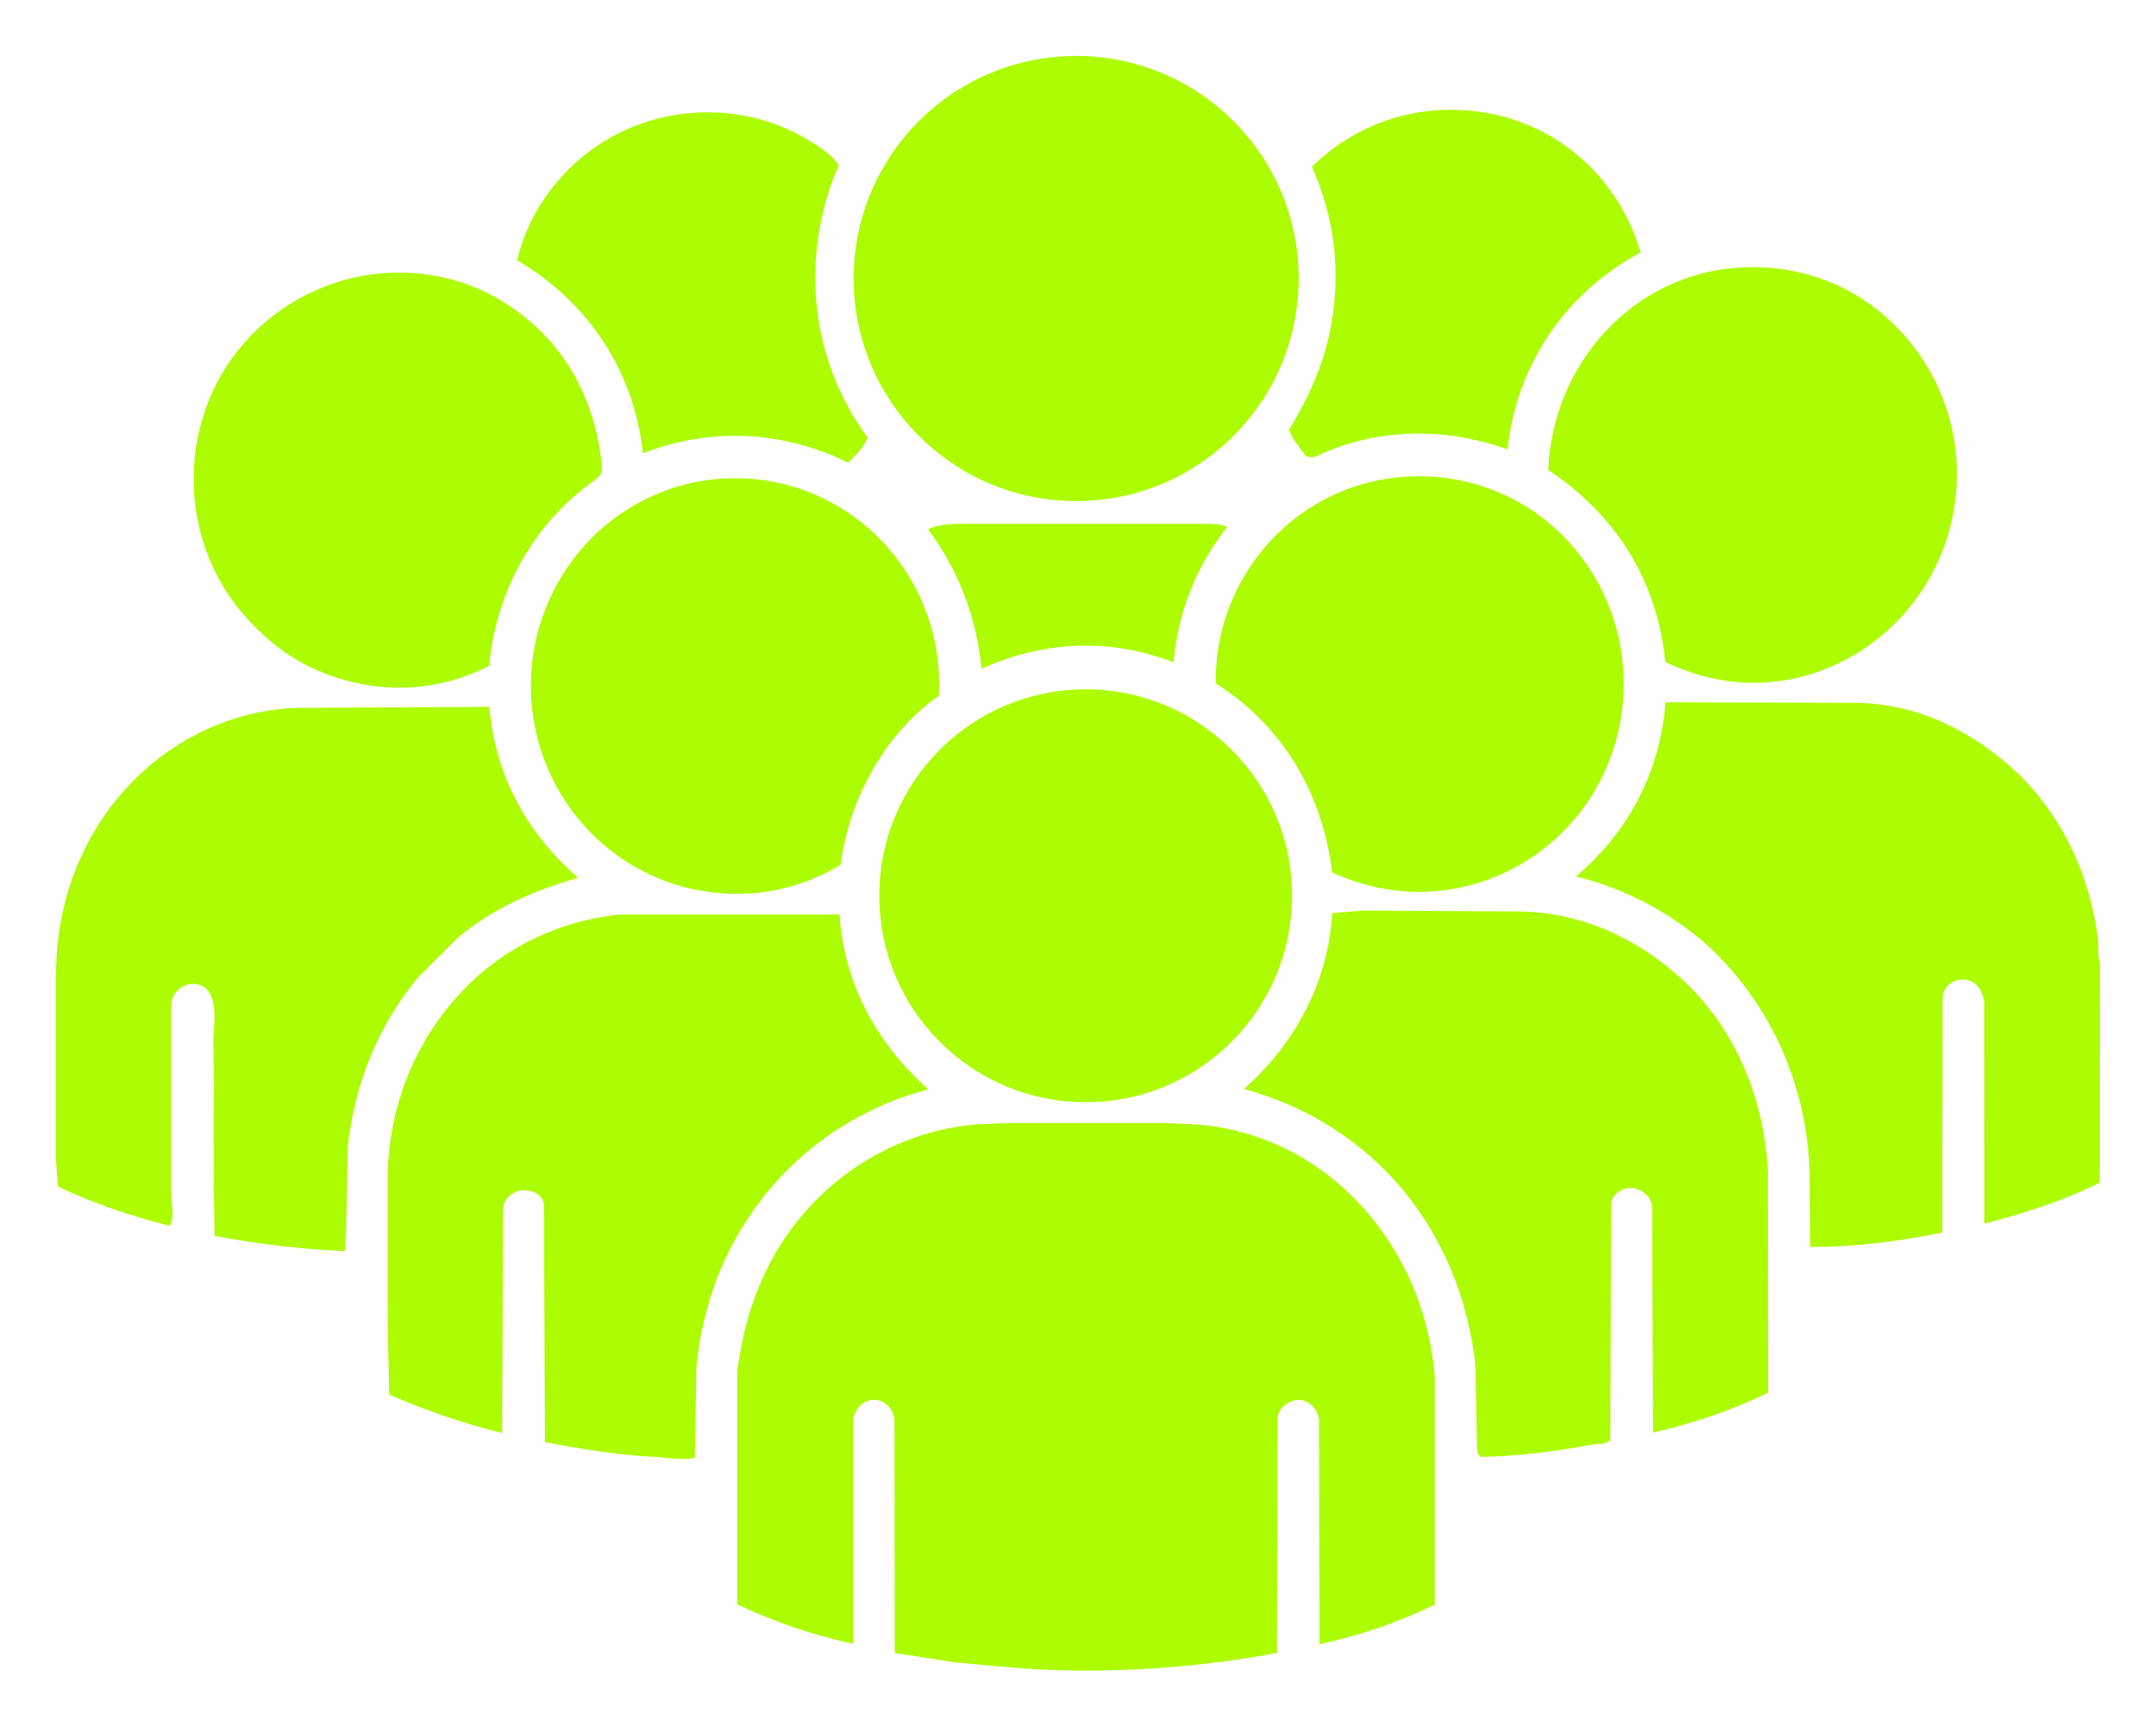
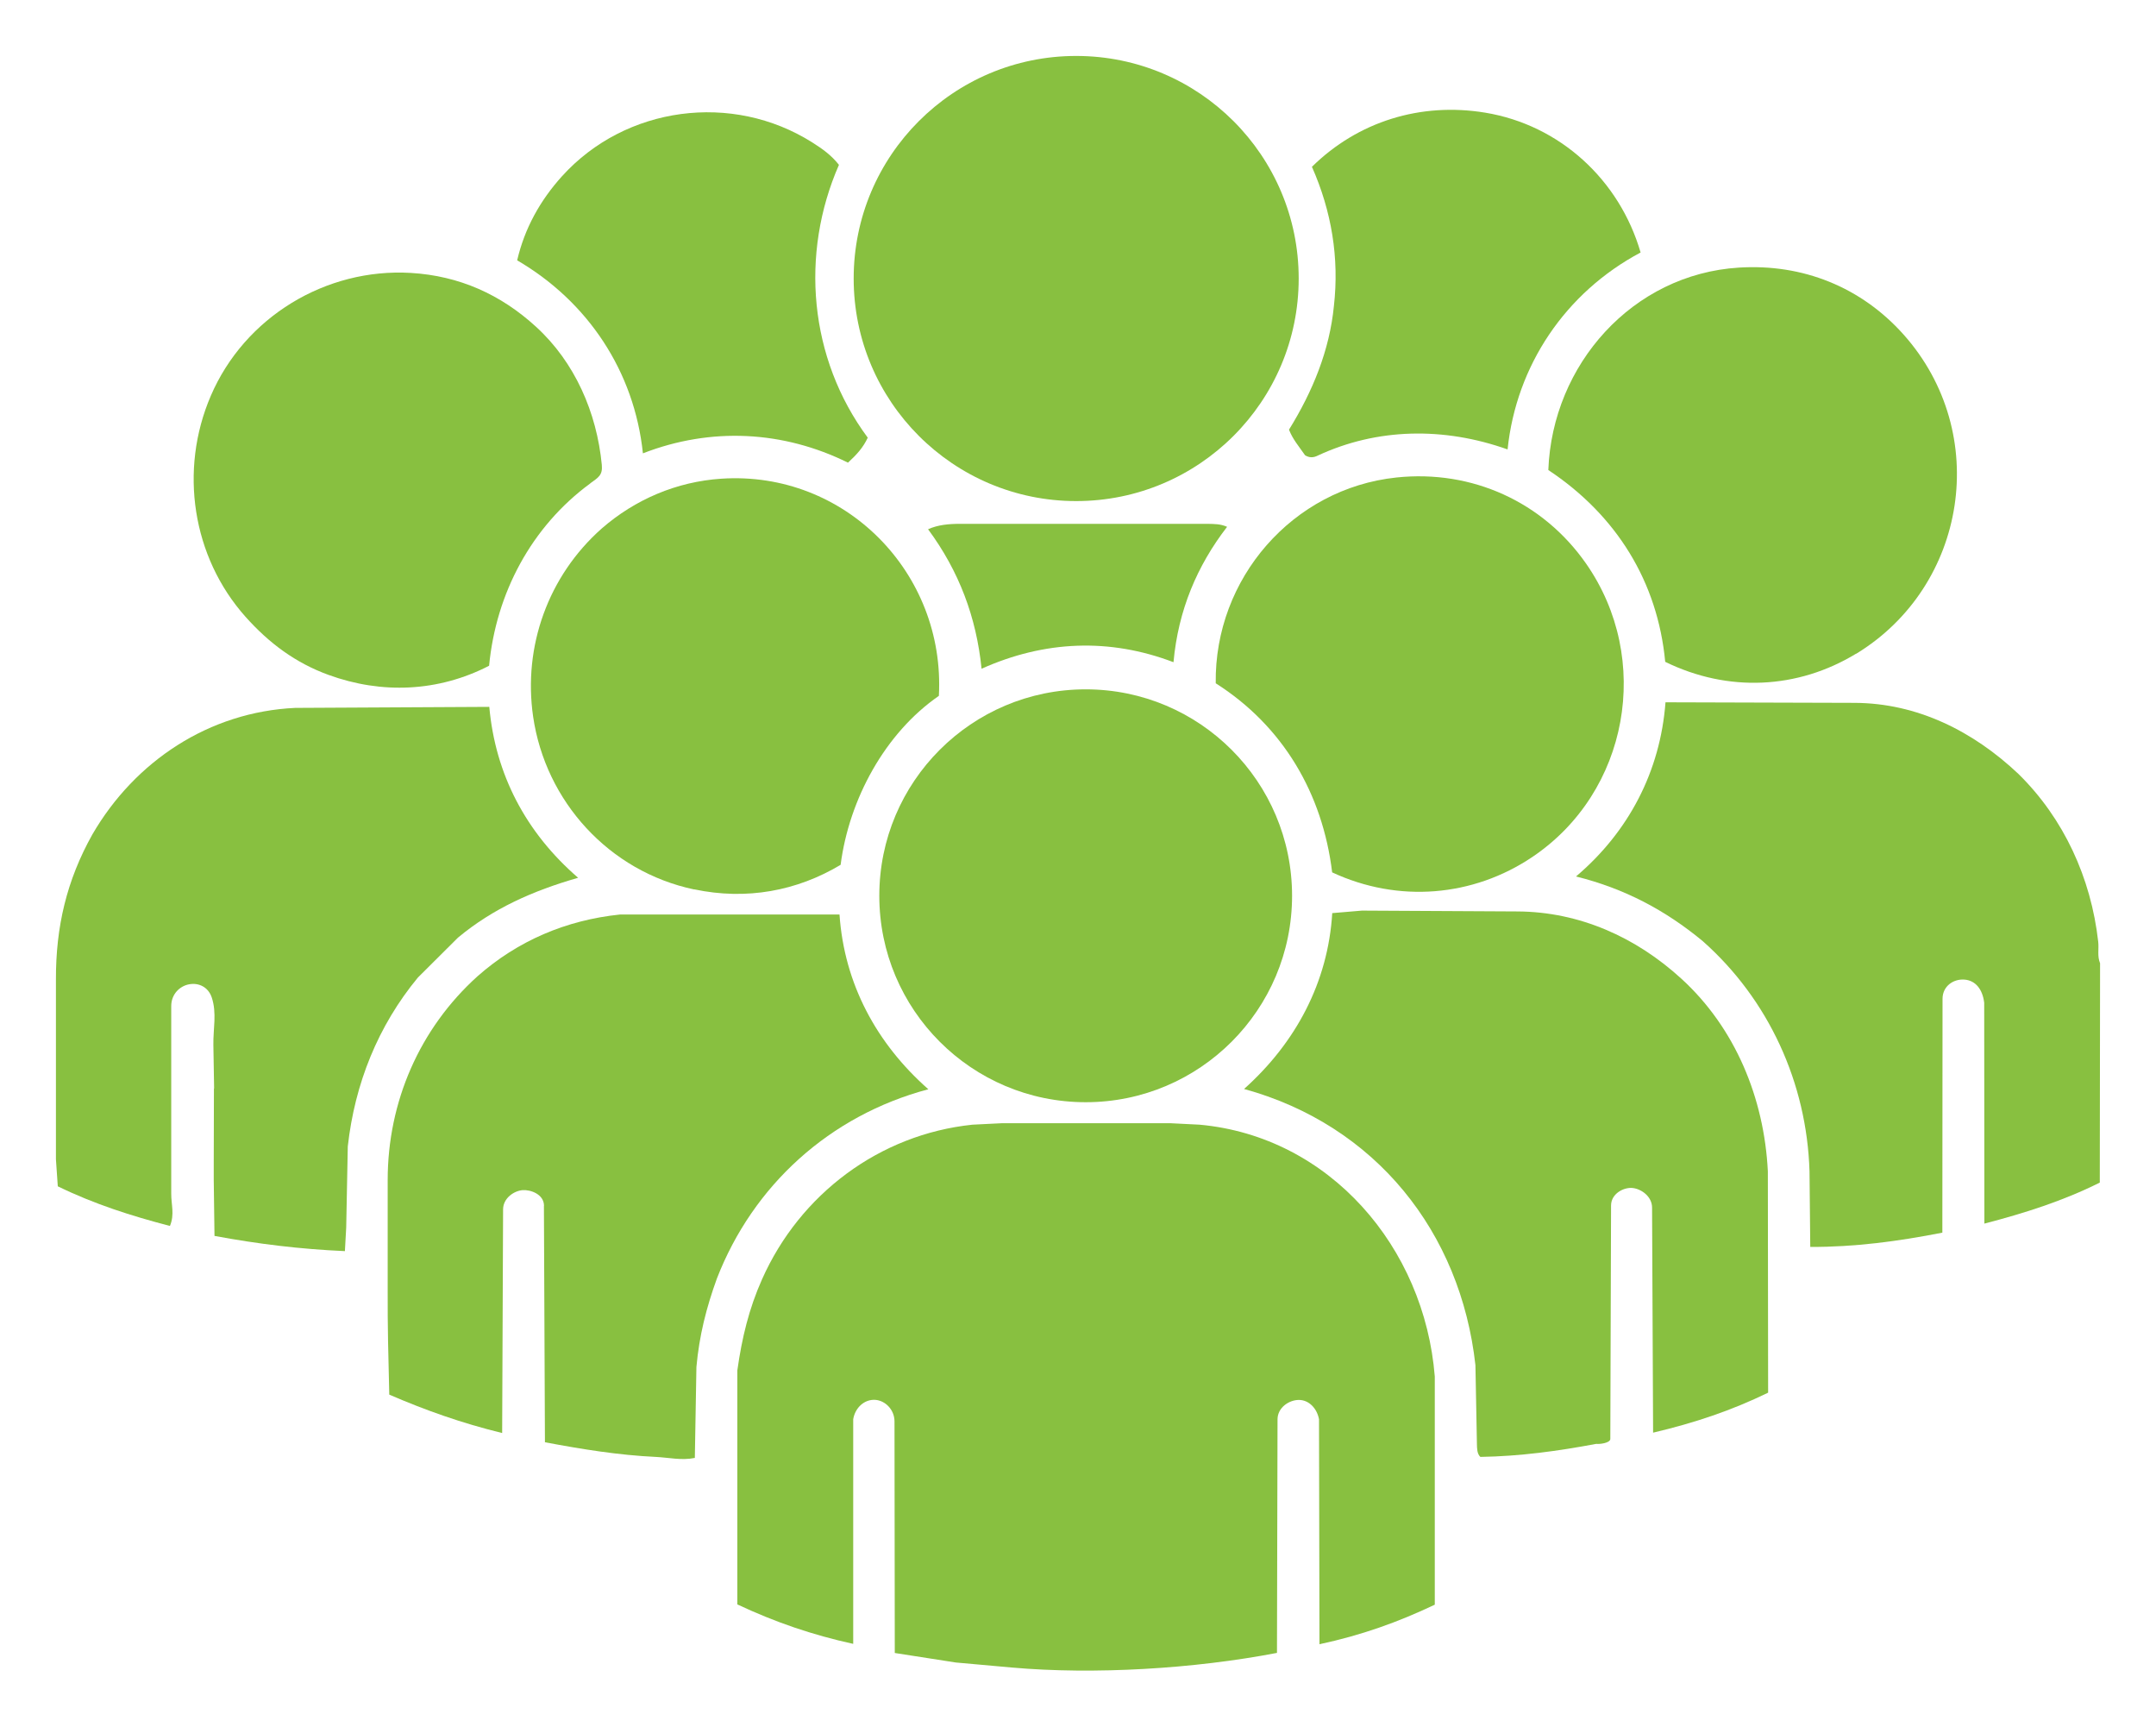
<svg xmlns="http://www.w3.org/2000/svg" viewBox="0 0 231.29 185.17">
-   <g transform="translate(-925.49,-321.11)" fill="#ADFC02">
+   <g transform="translate(-925.49,-321.11)" fill="#88C040">
    <path d="M1062.48,498.38c-8.88,1.71-19.64,2.35-28.43,1.57l-6.02-.54-6.55-1.02-.03-24.83c0-1.28-1.01-2.26-2.09-2.32-1.14-.06-2.13.83-2.34,2.08v24.09c-4.35-.95-8.37-2.32-12.43-4.23v-25.1c.49-3.47,1.24-6.61,2.65-9.77,4.06-9.13,12.59-15.54,22.57-16.58l3.21-.16h17.98s3.18.16,3.18.16c13.96,1.27,24.13,13.16,25.23,27.01v24.47c-3.98,1.89-7.89,3.28-12.37,4.24l-.05-24.13c-.22-1.17-1.08-2.06-2.14-2.07s-2.3.81-2.31,2.07l-.06,25.05Z" />
    <path d="M983.85,450.44c0-1.26-1.45-1.75-2.29-1.69-.93.07-2.1.86-2.1,2.07l-.1,23.98c-4.36-1.07-8.2-2.43-12.11-4.12l-.13-5.69c-.04-1.82-.04-3.56-.04-5.35v-11.97c0-8.37,3.41-16.25,9.65-21.87,4.31-3.8,9.49-6.01,15.27-6.61h23.55c.51,7.43,3.97,13.84,9.53,18.74-10.61,2.82-18.81,10.33-22.68,20.29-1.14,3.14-1.9,6.15-2.2,9.5l-.17,9.75c-1.43.29-2.78-.04-4.21-.11-3.98-.19-7.82-.81-11.87-1.57l-.11-25.34Z" />
    <path d="M1098.32,450.41l-.08,25.04c-.04.43-1.17.56-1.5.51-4.17.78-8.17,1.33-12.44,1.4-.36-.33-.36-.91-.37-1.4l-.16-8.44c-1.58-14.27-10.71-25.74-24.82-29.62,5.57-4.98,9.01-11.47,9.46-18.86l3.19-.27,16.69.09c6.62.04,12.68,2.74,17.58,7.22,5.78,5.28,8.88,12.81,9.27,20.65l.03,23.74c-3.92,1.91-7.88,3.24-12.34,4.29l-.11-24.13c0-1.2-1.15-2.01-2.09-2.11s-2.31.6-2.31,1.88Z" />
    <path d="M1138.35,428.66c-.17-1.45-.93-2.4-2.12-2.49s-2.35.71-2.35,2.06l-.02,25.08c-4.76.93-9.38,1.55-14.17,1.53l-.08-8.11c-.29-9.48-4.38-18.43-11.47-24.7-4-3.3-8.35-5.62-13.58-6.92,5.66-4.8,9.04-11.28,9.6-18.68l20.26.06c6.75.02,12.75,3.04,17.6,7.62,4.88,4.79,7.79,11.16,8.56,17.99.09.81-.12,1.53.2,2.32l-.03,23.52c-3.99,1.99-8.06,3.27-12.38,4.4l-.02-23.69Z" />
    <path d="M948.46,437.84l-.08-4.67c-.03-1.72.39-3.42-.18-5.1-.37-1.09-1.38-1.6-2.45-1.39-.98.19-1.89,1.05-1.89,2.33v20.11c-.01,1.18.38,2.23-.14,3.47-4.12-1.07-8.11-2.34-12.03-4.25l-.2-2.9v-19.24c-.02-5.69,1.15-10.67,3.91-15.6,4.57-7.87,12.53-13.14,21.76-13.57l20.82-.11c.65,7.24,3.92,13.48,9.53,18.33-4.85,1.39-9.13,3.29-12.89,6.42l-4.3,4.28c-4.28,5.18-6.77,11.38-7.52,18.11l-.17,8.7-.14,2.53c-4.77-.21-9.3-.76-13.99-1.63l-.08-6.04v-1.62s.02-8.15.02-8.15Z" />
    <circle cx="1041.96" cy="417.18" r="22.14" />
    <path d="M999.95,416.5c-9.13-1.93-15.95-9.45-17.27-18.55-1.09-7.53,1.63-15.08,7.35-20.15,3.6-3.14,8.05-5.03,12.83-5.35,13.26-.89,24.06,10.09,23.35,23.29-5.77,3.98-9.63,11.08-10.54,18.12-4.68,2.8-10.08,3.82-15.71,2.63Z" />
    <path d="M1068.4,414.67c-1.03-8.47-5.28-15.7-12.49-20.28-.15-11.24,8.25-20.89,19.38-22.07,8.14-.86,15.74,2.64,20.34,9.22,7.15,10.23,4.6,24.53-5.77,31.49-6.34,4.26-14.35,4.95-21.46,1.64Z" />
    <circle cx="1040.94" cy="350.98" r="23.87" />
    <path d="M1124.6,391.22c-6.25,3.8-13.73,4.17-20.47.87-.81-8.57-5.21-15.71-12.54-20.57.43-11.32,9.03-21,20.44-21.71,6.84-.43,13.12,2.08,17.68,7.19,9.42,10.58,6.83,26.96-5.1,34.23Z" />
    <path d="M1065.49,369.93c-.66-.95-1.32-1.71-1.72-2.74,2.54-4.1,4.35-8.49,4.82-13.28.58-5.13-.25-10.15-2.36-14.91,4.95-4.87,11.67-6.94,18.57-5.81,8.04,1.32,14.43,7.22,16.69,15-8.07,4.29-13.34,12.13-14.27,21.12-6.86-2.44-14.01-2.29-20.34.65-.47.24-.9.27-1.38-.02Z" />
    <path d="M988.82,372.95c-6.33,4.64-10.12,11.8-10.86,19.56-5.45,2.81-11.52,3.06-17.23.98-3.52-1.28-6.37-3.39-8.91-6.24-5.71-6.41-7.14-15.72-3.72-23.68,3.63-8.46,12.35-13.73,21.47-13.19,5.18.31,9.63,2.3,13.43,5.78,4.16,3.8,6.51,9.19,7.05,14.8.11,1.12-.38,1.36-1.23,1.98Z" />
    <path d="M1018.58,368.05c-.5,1.07-1.17,1.8-2.12,2.68-6.94-3.43-14.69-3.84-22-1-.92-8.79-5.9-16.27-13.49-20.7.8-3.43,2.46-6.42,4.82-9.03,6.81-7.52,18.26-9.03,26.83-3.62,1.12.71,2.05,1.37,2.87,2.41-4.18,9.54-3.23,20.74,3.09,29.26Z" />
    <path d="M1051.38,392.13c-6.88-2.62-13.85-2.32-20.59.7-.56-5.52-2.41-10.46-5.74-14.96,1.06-.47,2.18-.58,3.46-.58h26.52c.76.02,1.37,0,2.1.32-3.22,4.17-5.24,8.94-5.75,14.51Z" />
  </g>
</svg>
